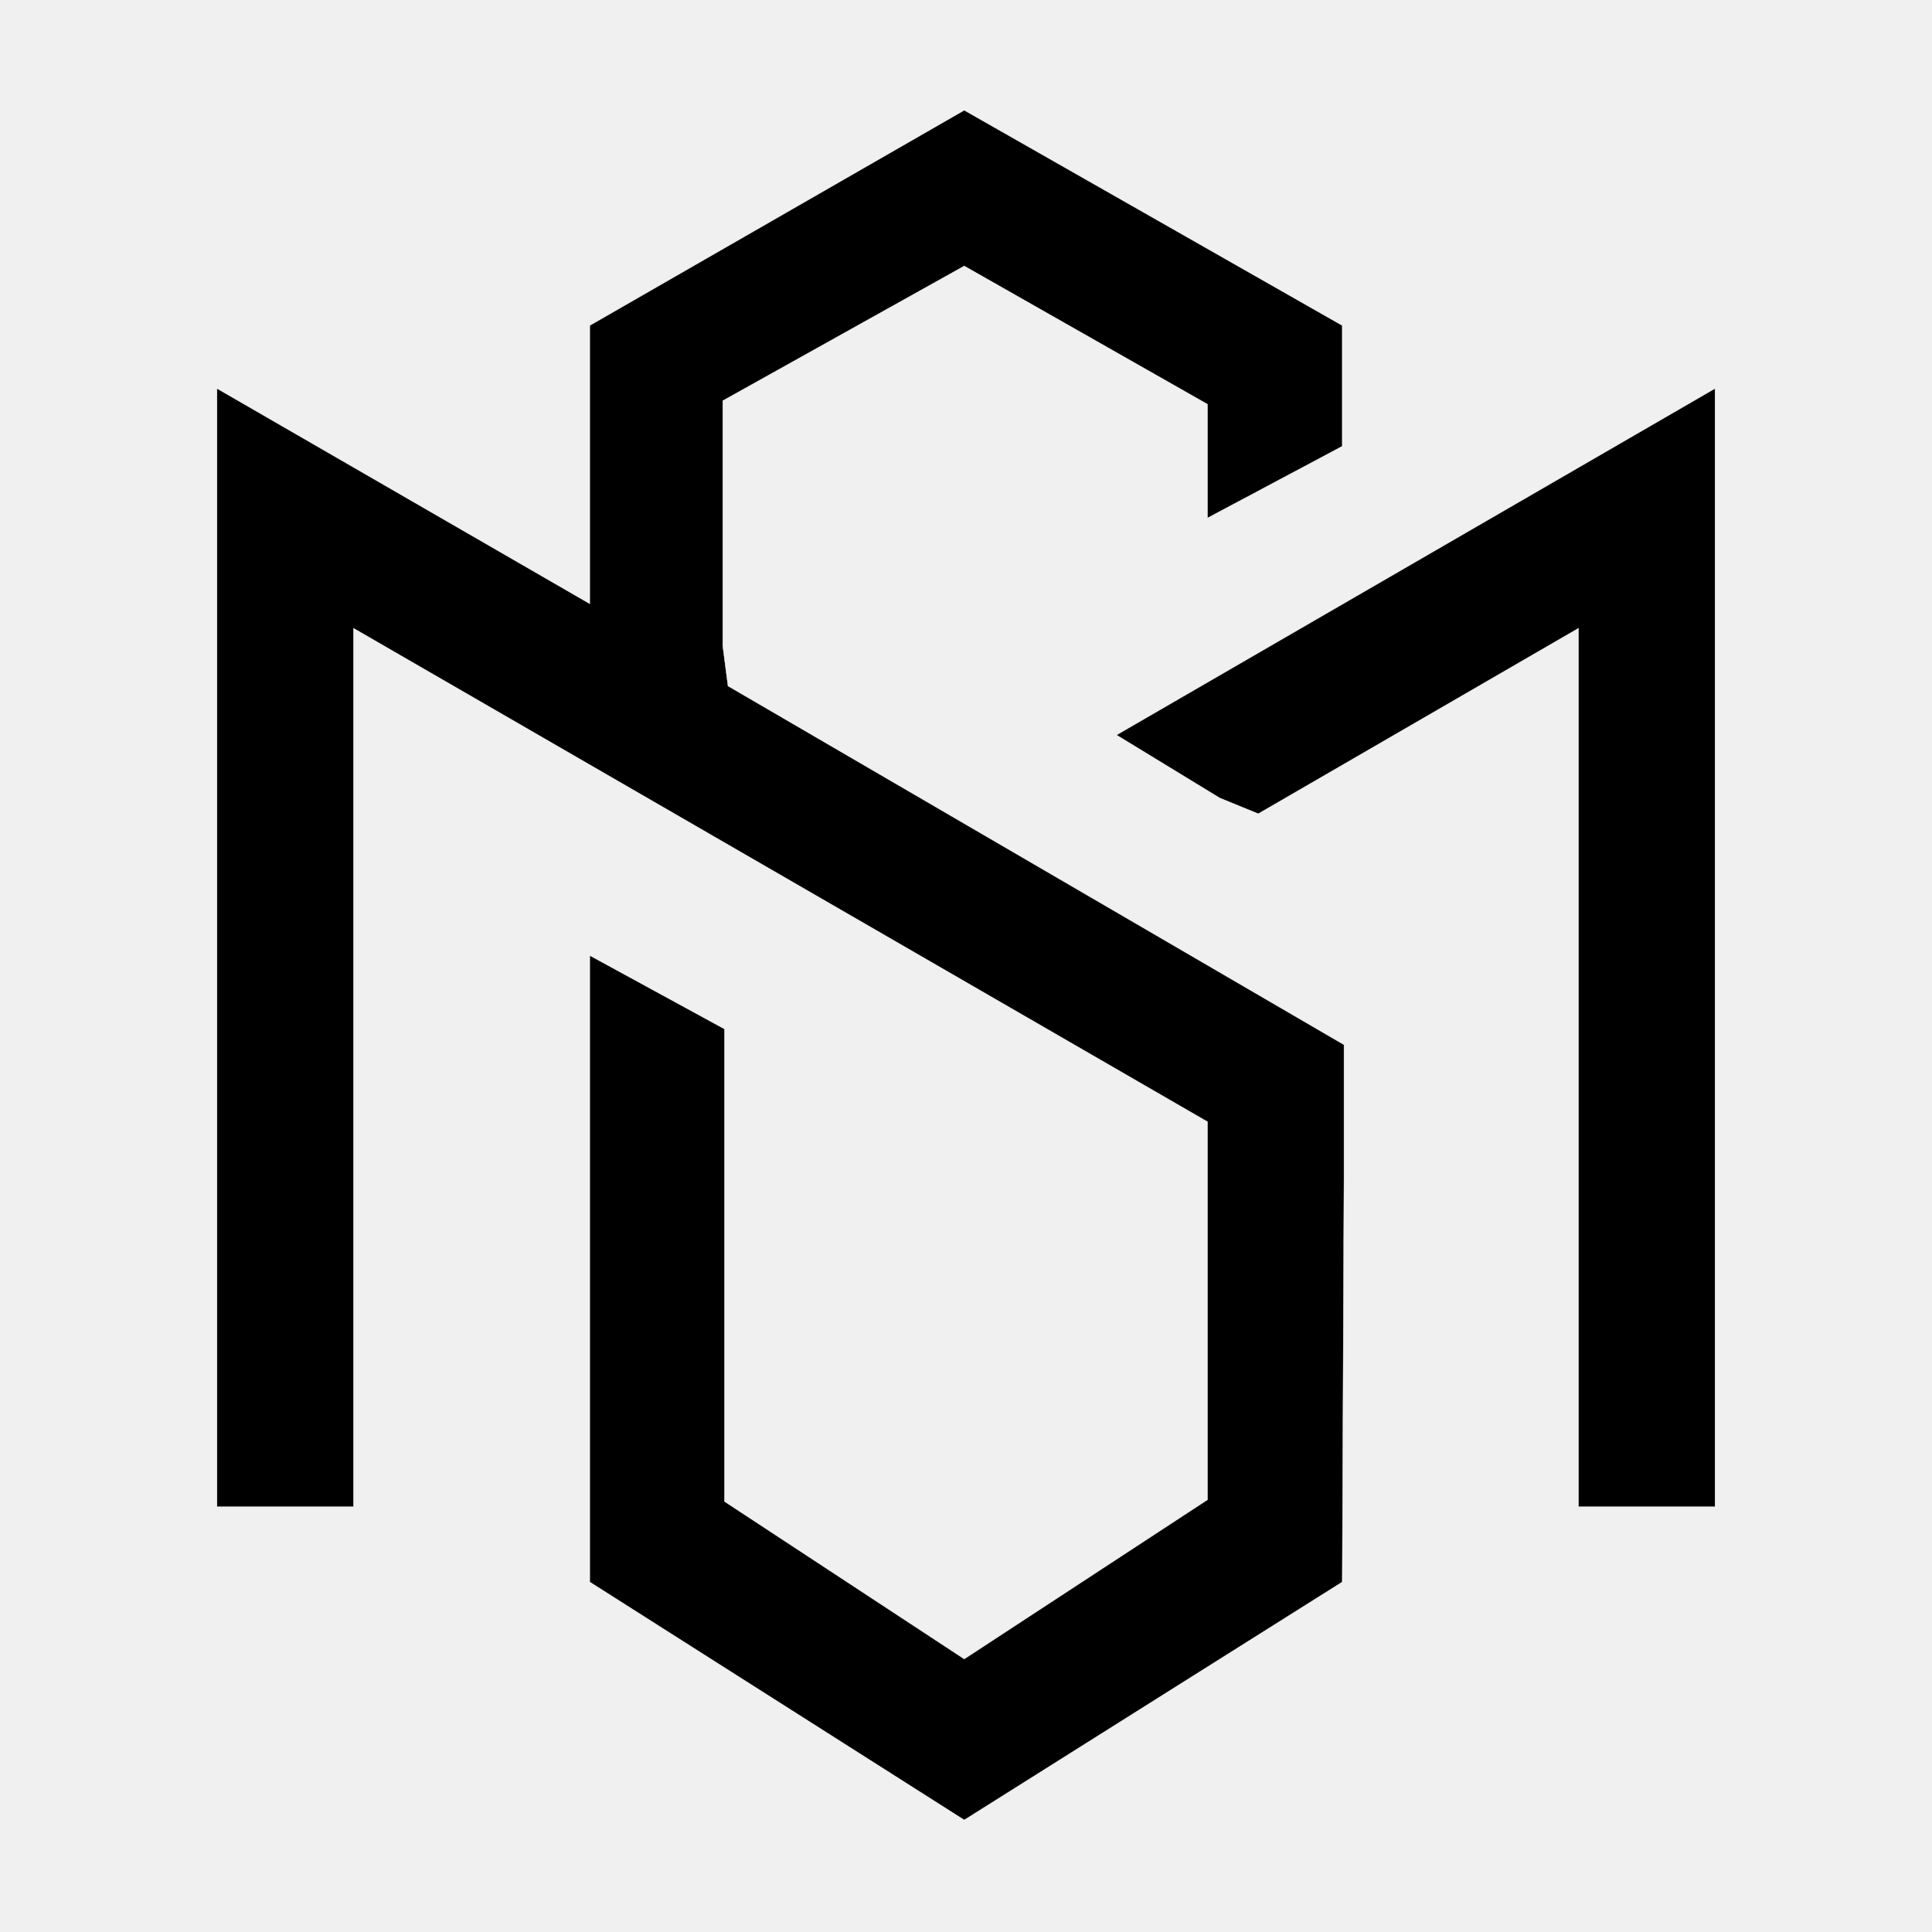
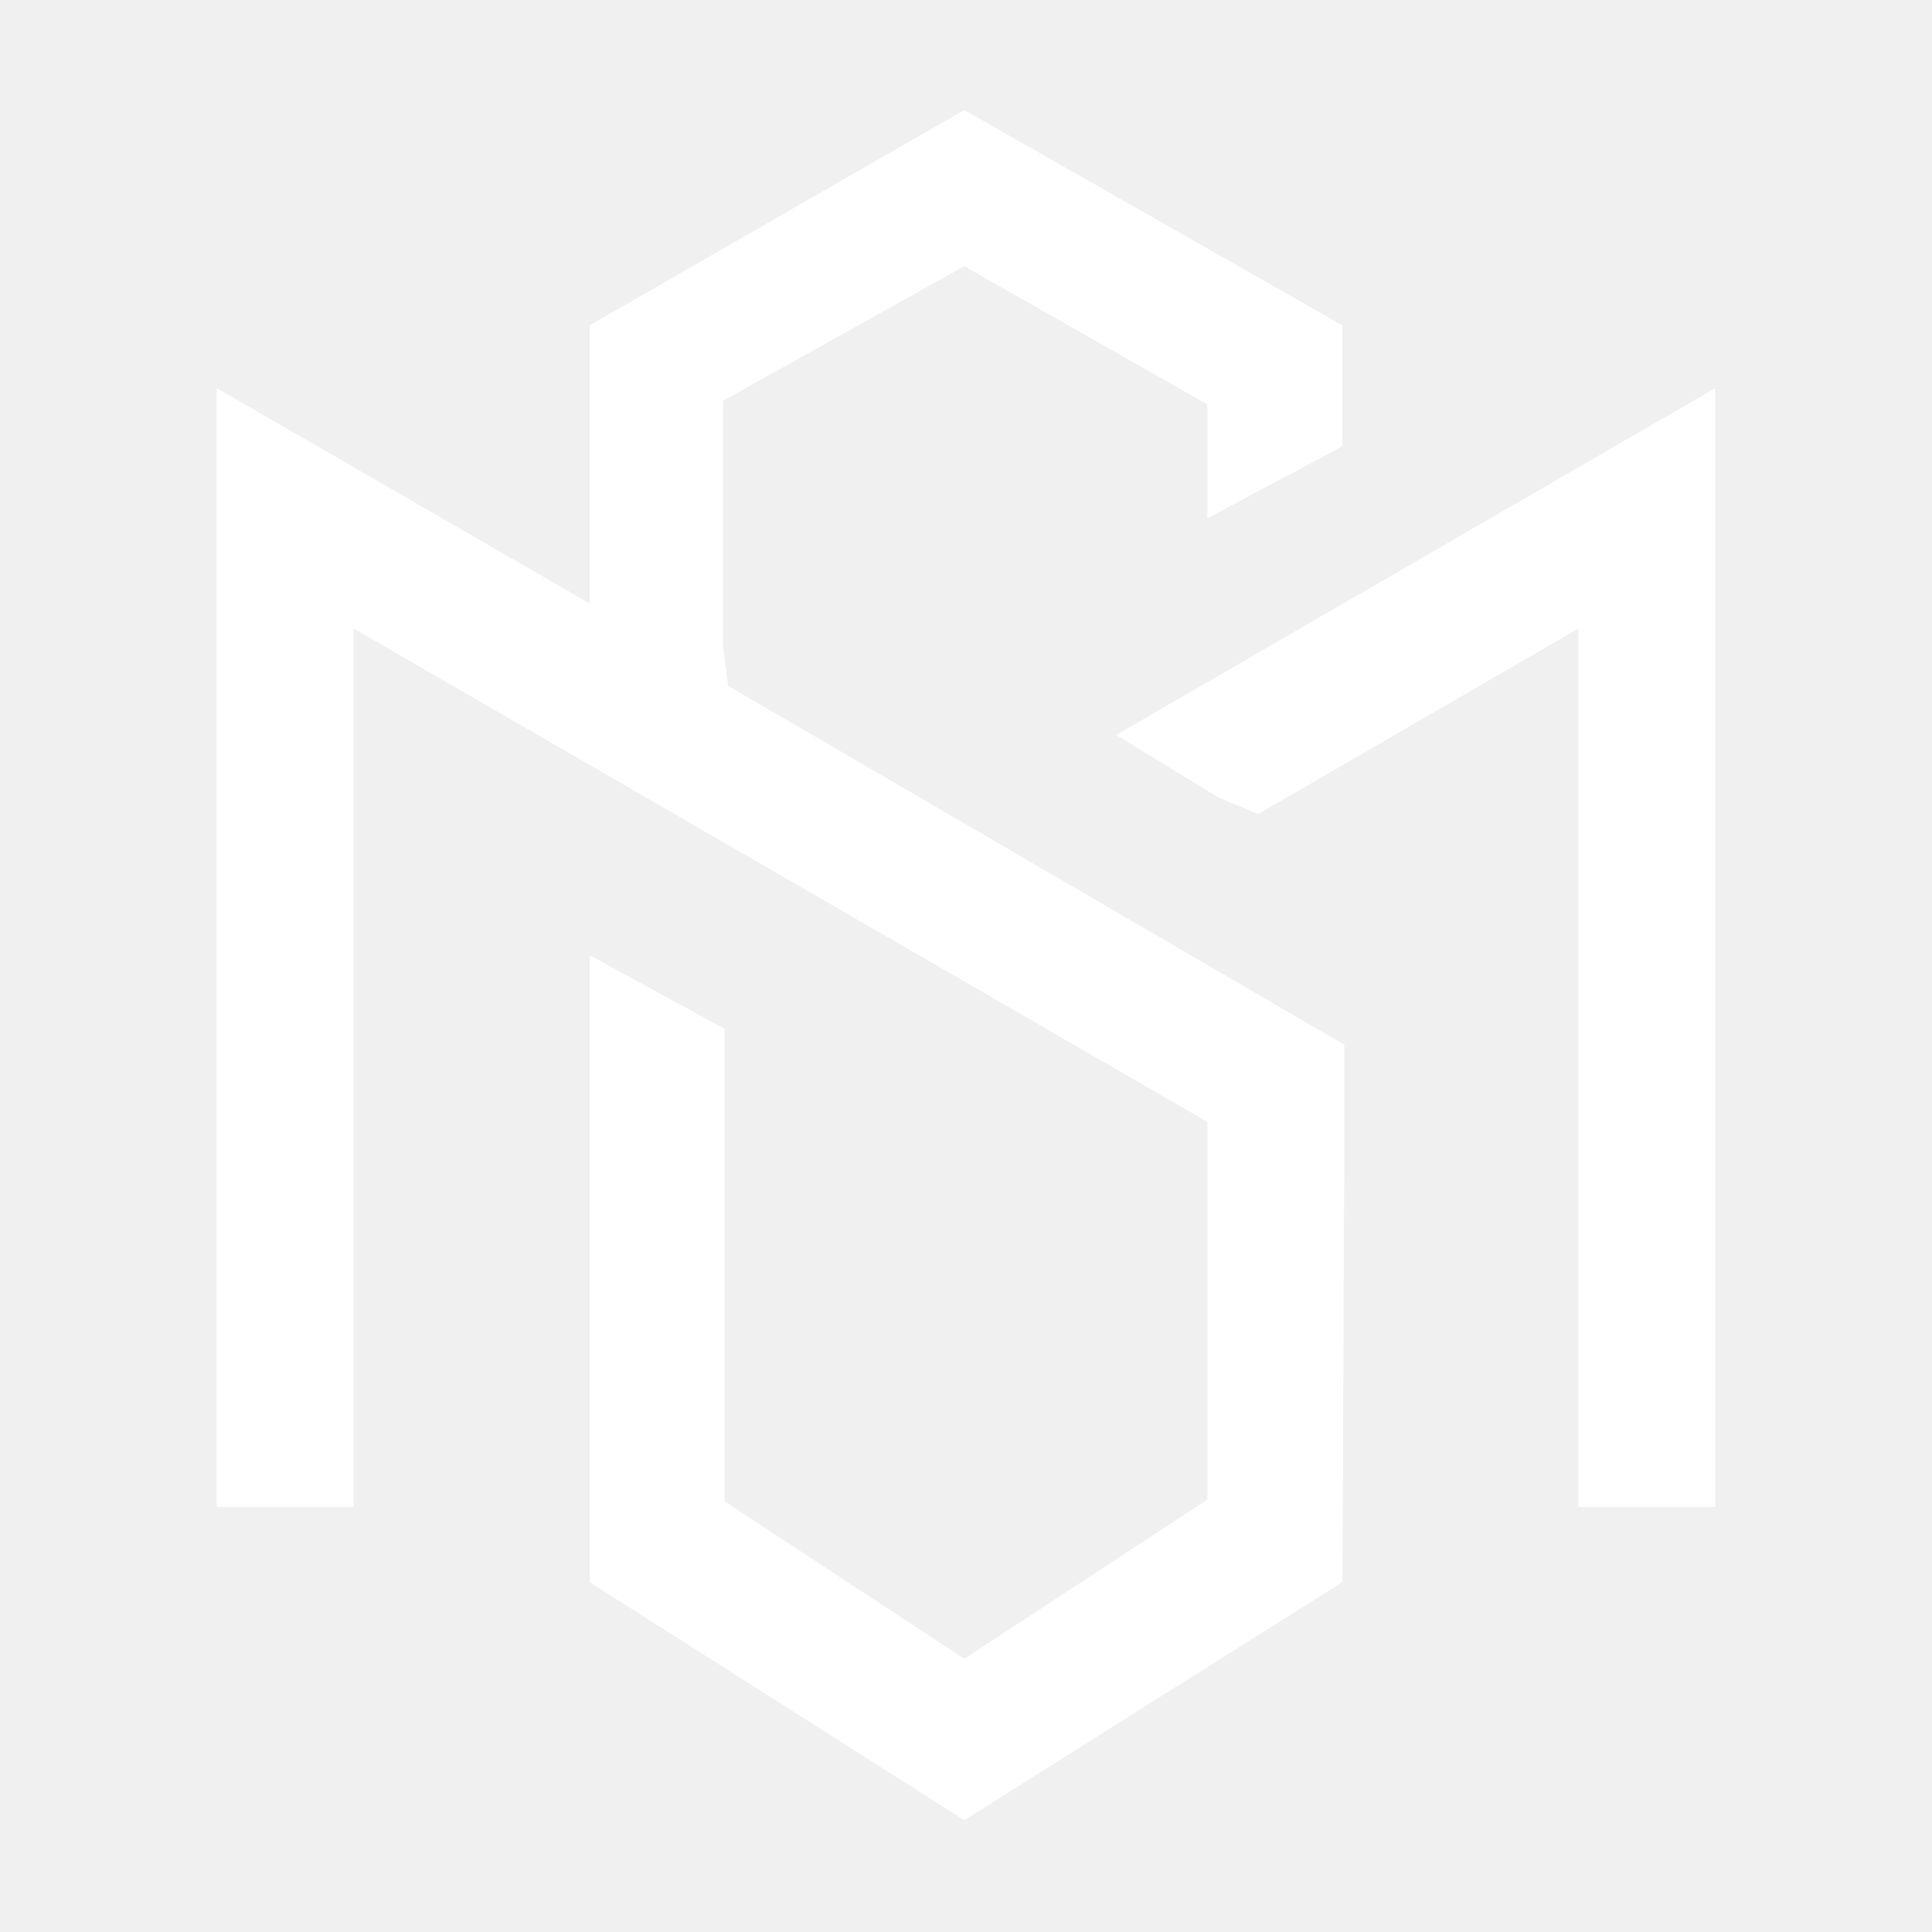
<svg xmlns="http://www.w3.org/2000/svg" width="64" height="64" viewBox="146 0 1104 1104" fill="none" role="img" aria-labelledby="title desc">
-   <style>
-     .dark-variant { display: none; }
-     @media (prefers-color-scheme: dark) {
-       .light-variant { display: none; }
-       .dark-variant { display: inline; }
-     }
-   </style>
  <defs>
    <g id="mark">
      <path d="M914 673L913 904L697 1040L483 904L483 546L560 588L560 858L697 948L836 857L836 641L348 359L348 861L270 861L270 222L483 345L483 186L697 63L913 186L913 255L836 296L836 231L697 152L559 229L559 369L562 392L914 597V673Z" />
      <path d="M1126 222V861H1048V359L865 465L843 456L784 420L1126 222Z" />
    </g>
  </defs>
-   <use class="light-variant" href="#mark" fill="#000000" stroke="#FFFFFF" stroke-width="0.2" vector-effect="non-scaling-stroke" stroke-linejoin="miter" stroke-miterlimit="3" />
-   <use class="dark-variant" href="#mark" fill="#FFFFFF" stroke="#FFFFFF" stroke-width="0.2" vector-effect="non-scaling-stroke" stroke-linejoin="miter" stroke-miterlimit="3" />
+   <use href="#mark" fill="#FFFFFF" stroke="#FFFFFF" stroke-width="0.2" vector-effect="non-scaling-stroke" stroke-linejoin="miter" stroke-miterlimit="3" />
</svg>
